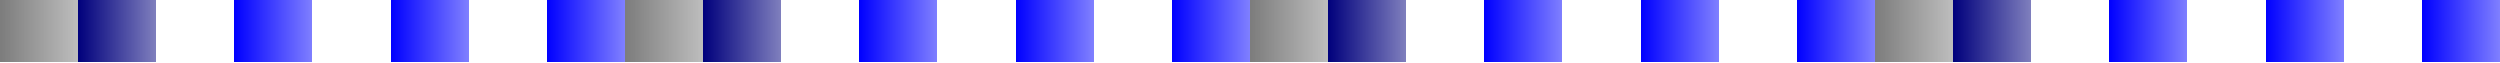
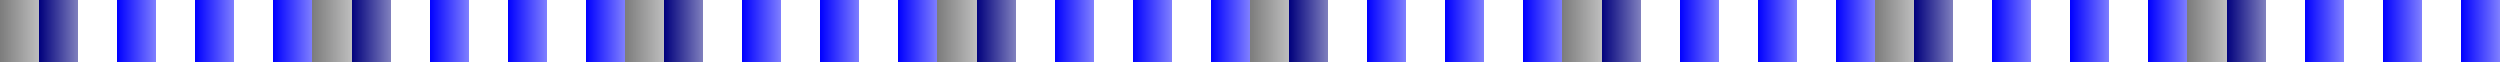
<svg xmlns="http://www.w3.org/2000/svg" width="600pt" height="15pt" viewBox="0 0 600 15" version="1.1" shape-rendering="crispEdges">
  <defs>
-     <linearGradient id="linear0" gradientUnits="userSpaceOnUse" x1="0" y1="0" x2="18.75" y2="0">
-       <stop offset="0" style="stop-color:rgb(48.453%,48.453%,48.453%);stop-opacity:1;" />
-       <stop offset="1" style="stop-color:rgb(48.453%,48.453%,48.453%);stop-opacity:0.5;" />
-     </linearGradient>
-     <linearGradient id="linear1" gradientUnits="userSpaceOnUse" x1="18.75" y1="0" x2="37.5" y2="0">
-       <stop offset="0" style="stop-color:rgb(0%,0%,48.453%);stop-opacity:1;" />
-       <stop offset="1" style="stop-color:rgb(0%,0%,48.453%);stop-opacity:0.5;" />
-     </linearGradient>
-     <linearGradient id="linear2" gradientUnits="userSpaceOnUse" x1="37.5" y1="0" x2="56.25" y2="0">
-       <stop offset="0" style="stop-color:rgb(100%,100%,100%);stop-opacity:1;" />
-       <stop offset="1" style="stop-color:rgb(100%,100%,100%);stop-opacity:0.5;" />
-     </linearGradient>
-     <linearGradient id="linear3" gradientUnits="userSpaceOnUse" x1="56.25" y1="0" x2="75" y2="0">
-       <stop offset="0" style="stop-color:rgb(0%,0%,100%);stop-opacity:1;" />
-       <stop offset="1" style="stop-color:rgb(0%,0%,100%);stop-opacity:0.5;" />
-     </linearGradient>
-     <linearGradient id="linear4" gradientUnits="userSpaceOnUse" x1="75" y1="0" x2="93.75" y2="0">
-       <stop offset="0" style="stop-color:rgb(100%,100%,100%);stop-opacity:1;" />
-       <stop offset="1" style="stop-color:rgb(100%,100%,100%);stop-opacity:0.5;" />
-     </linearGradient>
-     <linearGradient id="linear5" gradientUnits="userSpaceOnUse" x1="93.75" y1="0" x2="112.5" y2="0">
-       <stop offset="0" style="stop-color:rgb(0%,0%,100%);stop-opacity:1;" />
-       <stop offset="1" style="stop-color:rgb(0%,0%,100%);stop-opacity:0.5;" />
-     </linearGradient>
-     <linearGradient id="linear6" gradientUnits="userSpaceOnUse" x1="112.5" y1="0" x2="131.25" y2="0">
-       <stop offset="0" style="stop-color:rgb(100%,100%,100%);stop-opacity:1;" />
-       <stop offset="1" style="stop-color:rgb(100%,100%,100%);stop-opacity:0.5;" />
-     </linearGradient>
-     <linearGradient id="linear7" gradientUnits="userSpaceOnUse" x1="131.25" y1="0" x2="150" y2="0">
-       <stop offset="0" style="stop-color:rgb(0%,0%,100%);stop-opacity:1;" />
-       <stop offset="1" style="stop-color:rgb(0%,0%,100%);stop-opacity:0.5;" />
-     </linearGradient>
-     <linearGradient id="linear8" gradientUnits="userSpaceOnUse" x1="150" y1="0" x2="168.75" y2="0">
-       <stop offset="0" style="stop-color:rgb(48.453%,48.453%,48.453%);stop-opacity:1;" />
-       <stop offset="1" style="stop-color:rgb(48.453%,48.453%,48.453%);stop-opacity:0.5;" />
-     </linearGradient>
-     <linearGradient id="linear9" gradientUnits="userSpaceOnUse" x1="168.75" y1="0" x2="187.5" y2="0">
-       <stop offset="0" style="stop-color:rgb(0%,0%,48.453%);stop-opacity:1;" />
-       <stop offset="1" style="stop-color:rgb(0%,0%,48.453%);stop-opacity:0.5;" />
-     </linearGradient>
-     <linearGradient id="linear10" gradientUnits="userSpaceOnUse" x1="187.5" y1="0" x2="206.25" y2="0">
-       <stop offset="0" style="stop-color:rgb(100%,100%,100%);stop-opacity:1;" />
-       <stop offset="1" style="stop-color:rgb(100%,100%,100%);stop-opacity:0.5;" />
-     </linearGradient>
-     <linearGradient id="linear11" gradientUnits="userSpaceOnUse" x1="206.25" y1="0" x2="225" y2="0">
-       <stop offset="0" style="stop-color:rgb(0%,0%,100%);stop-opacity:1;" />
-       <stop offset="1" style="stop-color:rgb(0%,0%,100%);stop-opacity:0.5;" />
-     </linearGradient>
-     <linearGradient id="linear12" gradientUnits="userSpaceOnUse" x1="225" y1="0" x2="243.75" y2="0">
-       <stop offset="0" style="stop-color:rgb(100%,100%,100%);stop-opacity:1;" />
-       <stop offset="1" style="stop-color:rgb(100%,100%,100%);stop-opacity:0.5;" />
-     </linearGradient>
-     <linearGradient id="linear13" gradientUnits="userSpaceOnUse" x1="243.75" y1="0" x2="262.5" y2="0">
-       <stop offset="0" style="stop-color:rgb(0%,0%,100%);stop-opacity:1;" />
-       <stop offset="1" style="stop-color:rgb(0%,0%,100%);stop-opacity:0.5;" />
-     </linearGradient>
-     <linearGradient id="linear14" gradientUnits="userSpaceOnUse" x1="262.5" y1="0" x2="281.25" y2="0">
-       <stop offset="0" style="stop-color:rgb(100%,100%,100%);stop-opacity:1;" />
-       <stop offset="1" style="stop-color:rgb(100%,100%,100%);stop-opacity:0.5;" />
-     </linearGradient>
-     <linearGradient id="linear15" gradientUnits="userSpaceOnUse" x1="281.25" y1="0" x2="300" y2="0">
-       <stop offset="0" style="stop-color:rgb(0%,0%,100%);stop-opacity:1;" />
-       <stop offset="1" style="stop-color:rgb(0%,0%,100%);stop-opacity:0.5;" />
-     </linearGradient>
-     <linearGradient id="linear16" gradientUnits="userSpaceOnUse" x1="300" y1="0" x2="318.75" y2="0">
-       <stop offset="0" style="stop-color:rgb(48.453%,48.453%,48.453%);stop-opacity:1;" />
-       <stop offset="1" style="stop-color:rgb(48.453%,48.453%,48.453%);stop-opacity:0.5;" />
-     </linearGradient>
-     <linearGradient id="linear17" gradientUnits="userSpaceOnUse" x1="318.75" y1="0" x2="337.5" y2="0">
-       <stop offset="0" style="stop-color:rgb(0%,0%,48.453%);stop-opacity:1;" />
-       <stop offset="1" style="stop-color:rgb(0%,0%,48.453%);stop-opacity:0.5;" />
-     </linearGradient>
-     <linearGradient id="linear18" gradientUnits="userSpaceOnUse" x1="337.5" y1="0" x2="356.25" y2="0">
-       <stop offset="0" style="stop-color:rgb(100%,100%,100%);stop-opacity:1;" />
-       <stop offset="1" style="stop-color:rgb(100%,100%,100%);stop-opacity:0.5;" />
-     </linearGradient>
-     <linearGradient id="linear19" gradientUnits="userSpaceOnUse" x1="356.25" y1="0" x2="375" y2="0">
-       <stop offset="0" style="stop-color:rgb(0%,0%,100%);stop-opacity:1;" />
-       <stop offset="1" style="stop-color:rgb(0%,0%,100%);stop-opacity:0.5;" />
-     </linearGradient>
-     <linearGradient id="linear20" gradientUnits="userSpaceOnUse" x1="375" y1="0" x2="393.75" y2="0">
-       <stop offset="0" style="stop-color:rgb(100%,100%,100%);stop-opacity:1;" />
-       <stop offset="1" style="stop-color:rgb(100%,100%,100%);stop-opacity:0.5;" />
-     </linearGradient>
-     <linearGradient id="linear21" gradientUnits="userSpaceOnUse" x1="393.75" y1="0" x2="412.5" y2="0">
-       <stop offset="0" style="stop-color:rgb(0%,0%,100%);stop-opacity:1;" />
-       <stop offset="1" style="stop-color:rgb(0%,0%,100%);stop-opacity:0.5;" />
-     </linearGradient>
-     <linearGradient id="linear22" gradientUnits="userSpaceOnUse" x1="412.5" y1="0" x2="431.25" y2="0">
-       <stop offset="0" style="stop-color:rgb(100%,100%,100%);stop-opacity:1;" />
-       <stop offset="1" style="stop-color:rgb(100%,100%,100%);stop-opacity:0.5;" />
-     </linearGradient>
-     <linearGradient id="linear23" gradientUnits="userSpaceOnUse" x1="431.25" y1="0" x2="450" y2="0">
-       <stop offset="0" style="stop-color:rgb(0%,0%,100%);stop-opacity:1;" />
-       <stop offset="1" style="stop-color:rgb(0%,0%,100%);stop-opacity:0.5;" />
-     </linearGradient>
-     <linearGradient id="linear24" gradientUnits="userSpaceOnUse" x1="450" y1="0" x2="468.75" y2="0">
-       <stop offset="0" style="stop-color:rgb(48.453%,48.453%,48.453%);stop-opacity:1;" />
-       <stop offset="1" style="stop-color:rgb(48.453%,48.453%,48.453%);stop-opacity:0.5;" />
-     </linearGradient>
-     <linearGradient id="linear25" gradientUnits="userSpaceOnUse" x1="468.75" y1="0" x2="487.5" y2="0">
-       <stop offset="0" style="stop-color:rgb(0%,0%,48.453%);stop-opacity:1;" />
-       <stop offset="1" style="stop-color:rgb(0%,0%,48.453%);stop-opacity:0.5;" />
-     </linearGradient>
-     <linearGradient id="linear26" gradientUnits="userSpaceOnUse" x1="487.5" y1="0" x2="506.25" y2="0">
-       <stop offset="0" style="stop-color:rgb(100%,100%,100%);stop-opacity:1;" />
-       <stop offset="1" style="stop-color:rgb(100%,100%,100%);stop-opacity:0.5;" />
-     </linearGradient>
-     <linearGradient id="linear27" gradientUnits="userSpaceOnUse" x1="506.25" y1="0" x2="525" y2="0">
-       <stop offset="0" style="stop-color:rgb(0%,0%,100%);stop-opacity:1;" />
-       <stop offset="1" style="stop-color:rgb(0%,0%,100%);stop-opacity:0.5;" />
-     </linearGradient>
-     <linearGradient id="linear28" gradientUnits="userSpaceOnUse" x1="525" y1="0" x2="543.75" y2="0">
-       <stop offset="0" style="stop-color:rgb(100%,100%,100%);stop-opacity:1;" />
-       <stop offset="1" style="stop-color:rgb(100%,100%,100%);stop-opacity:0.5;" />
-     </linearGradient>
-     <linearGradient id="linear29" gradientUnits="userSpaceOnUse" x1="543.75" y1="0" x2="562.5" y2="0">
-       <stop offset="0" style="stop-color:rgb(0%,0%,100%);stop-opacity:1;" />
-       <stop offset="1" style="stop-color:rgb(0%,0%,100%);stop-opacity:0.5;" />
-     </linearGradient>
-     <linearGradient id="linear30" gradientUnits="userSpaceOnUse" x1="562.5" y1="0" x2="581.25" y2="0">
-       <stop offset="0" style="stop-color:rgb(100%,100%,100%);stop-opacity:1;" />
-       <stop offset="1" style="stop-color:rgb(100%,100%,100%);stop-opacity:0.5;" />
-     </linearGradient>
-     <linearGradient id="linear31" gradientUnits="userSpaceOnUse" x1="581.25" y1="0" x2="600" y2="0">
+     <linearGradient id="linear0" gradientUnits="userSpaceOnUse" x1="0" y1="0" x2="9.375" y2="0">
+       <stop offset="0" style="stop-color:rgb(48.453%,48.453%,48.453%);stop-opacity:1;" />
+       <stop offset="1" style="stop-color:rgb(48.453%,48.453%,48.453%);stop-opacity:0.5;" />
+     </linearGradient>
+     <linearGradient id="linear1" gradientUnits="userSpaceOnUse" x1="9.375" y1="0" x2="18.75" y2="0">
+       <stop offset="0" style="stop-color:rgb(0%,0%,48.453%);stop-opacity:1;" />
+       <stop offset="1" style="stop-color:rgb(0%,0%,48.453%);stop-opacity:0.5;" />
+     </linearGradient>
+     <linearGradient id="linear2" gradientUnits="userSpaceOnUse" x1="18.75" y1="0" x2="28.125" y2="0">
+       <stop offset="0" style="stop-color:rgb(100%,100%,100%);stop-opacity:1;" />
+       <stop offset="1" style="stop-color:rgb(100%,100%,100%);stop-opacity:0.5;" />
+     </linearGradient>
+     <linearGradient id="linear3" gradientUnits="userSpaceOnUse" x1="28.125" y1="0" x2="37.5" y2="0">
+       <stop offset="0" style="stop-color:rgb(0%,0%,100%);stop-opacity:1;" />
+       <stop offset="1" style="stop-color:rgb(0%,0%,100%);stop-opacity:0.5;" />
+     </linearGradient>
+     <linearGradient id="linear4" gradientUnits="userSpaceOnUse" x1="37.5" y1="0" x2="46.875" y2="0">
+       <stop offset="0" style="stop-color:rgb(100%,100%,100%);stop-opacity:1;" />
+       <stop offset="1" style="stop-color:rgb(100%,100%,100%);stop-opacity:0.5;" />
+     </linearGradient>
+     <linearGradient id="linear5" gradientUnits="userSpaceOnUse" x1="46.875" y1="0" x2="56.25" y2="0">
+       <stop offset="0" style="stop-color:rgb(0%,0%,100%);stop-opacity:1;" />
+       <stop offset="1" style="stop-color:rgb(0%,0%,100%);stop-opacity:0.5;" />
+     </linearGradient>
+     <linearGradient id="linear6" gradientUnits="userSpaceOnUse" x1="56.25" y1="0" x2="65.625" y2="0">
+       <stop offset="0" style="stop-color:rgb(100%,100%,100%);stop-opacity:1;" />
+       <stop offset="1" style="stop-color:rgb(100%,100%,100%);stop-opacity:0.5;" />
+     </linearGradient>
+     <linearGradient id="linear7" gradientUnits="userSpaceOnUse" x1="65.625" y1="0" x2="75" y2="0">
+       <stop offset="0" style="stop-color:rgb(0%,0%,100%);stop-opacity:1;" />
+       <stop offset="1" style="stop-color:rgb(0%,0%,100%);stop-opacity:0.5;" />
+     </linearGradient>
+     <linearGradient id="linear8" gradientUnits="userSpaceOnUse" x1="75" y1="0" x2="84.375" y2="0">
+       <stop offset="0" style="stop-color:rgb(48.453%,48.453%,48.453%);stop-opacity:1;" />
+       <stop offset="1" style="stop-color:rgb(48.453%,48.453%,48.453%);stop-opacity:0.5;" />
+     </linearGradient>
+     <linearGradient id="linear9" gradientUnits="userSpaceOnUse" x1="84.375" y1="0" x2="93.75" y2="0">
+       <stop offset="0" style="stop-color:rgb(0%,0%,48.453%);stop-opacity:1;" />
+       <stop offset="1" style="stop-color:rgb(0%,0%,48.453%);stop-opacity:0.5;" />
+     </linearGradient>
+     <linearGradient id="linear10" gradientUnits="userSpaceOnUse" x1="93.75" y1="0" x2="103.125" y2="0">
+       <stop offset="0" style="stop-color:rgb(100%,100%,100%);stop-opacity:1;" />
+       <stop offset="1" style="stop-color:rgb(100%,100%,100%);stop-opacity:0.5;" />
+     </linearGradient>
+     <linearGradient id="linear11" gradientUnits="userSpaceOnUse" x1="103.125" y1="0" x2="112.5" y2="0">
+       <stop offset="0" style="stop-color:rgb(0%,0%,100%);stop-opacity:1;" />
+       <stop offset="1" style="stop-color:rgb(0%,0%,100%);stop-opacity:0.5;" />
+     </linearGradient>
+     <linearGradient id="linear12" gradientUnits="userSpaceOnUse" x1="112.5" y1="0" x2="121.875" y2="0">
+       <stop offset="0" style="stop-color:rgb(100%,100%,100%);stop-opacity:1;" />
+       <stop offset="1" style="stop-color:rgb(100%,100%,100%);stop-opacity:0.5;" />
+     </linearGradient>
+     <linearGradient id="linear13" gradientUnits="userSpaceOnUse" x1="121.875" y1="0" x2="131.25" y2="0">
+       <stop offset="0" style="stop-color:rgb(0%,0%,100%);stop-opacity:1;" />
+       <stop offset="1" style="stop-color:rgb(0%,0%,100%);stop-opacity:0.5;" />
+     </linearGradient>
+     <linearGradient id="linear14" gradientUnits="userSpaceOnUse" x1="131.25" y1="0" x2="140.625" y2="0">
+       <stop offset="0" style="stop-color:rgb(100%,100%,100%);stop-opacity:1;" />
+       <stop offset="1" style="stop-color:rgb(100%,100%,100%);stop-opacity:0.5;" />
+     </linearGradient>
+     <linearGradient id="linear15" gradientUnits="userSpaceOnUse" x1="140.625" y1="0" x2="150" y2="0">
+       <stop offset="0" style="stop-color:rgb(0%,0%,100%);stop-opacity:1;" />
+       <stop offset="1" style="stop-color:rgb(0%,0%,100%);stop-opacity:0.5;" />
+     </linearGradient>
+     <linearGradient id="linear16" gradientUnits="userSpaceOnUse" x1="150" y1="0" x2="159.375" y2="0">
+       <stop offset="0" style="stop-color:rgb(48.453%,48.453%,48.453%);stop-opacity:1;" />
+       <stop offset="1" style="stop-color:rgb(48.453%,48.453%,48.453%);stop-opacity:0.5;" />
+     </linearGradient>
+     <linearGradient id="linear17" gradientUnits="userSpaceOnUse" x1="159.375" y1="0" x2="168.75" y2="0">
+       <stop offset="0" style="stop-color:rgb(0%,0%,48.453%);stop-opacity:1;" />
+       <stop offset="1" style="stop-color:rgb(0%,0%,48.453%);stop-opacity:0.5;" />
+     </linearGradient>
+     <linearGradient id="linear18" gradientUnits="userSpaceOnUse" x1="168.75" y1="0" x2="178.125" y2="0">
+       <stop offset="0" style="stop-color:rgb(100%,100%,100%);stop-opacity:1;" />
+       <stop offset="1" style="stop-color:rgb(100%,100%,100%);stop-opacity:0.5;" />
+     </linearGradient>
+     <linearGradient id="linear19" gradientUnits="userSpaceOnUse" x1="178.125" y1="0" x2="187.5" y2="0">
+       <stop offset="0" style="stop-color:rgb(0%,0%,100%);stop-opacity:1;" />
+       <stop offset="1" style="stop-color:rgb(0%,0%,100%);stop-opacity:0.5;" />
+     </linearGradient>
+     <linearGradient id="linear20" gradientUnits="userSpaceOnUse" x1="187.5" y1="0" x2="196.875" y2="0">
+       <stop offset="0" style="stop-color:rgb(100%,100%,100%);stop-opacity:1;" />
+       <stop offset="1" style="stop-color:rgb(100%,100%,100%);stop-opacity:0.5;" />
+     </linearGradient>
+     <linearGradient id="linear21" gradientUnits="userSpaceOnUse" x1="196.875" y1="0" x2="206.25" y2="0">
+       <stop offset="0" style="stop-color:rgb(0%,0%,100%);stop-opacity:1;" />
+       <stop offset="1" style="stop-color:rgb(0%,0%,100%);stop-opacity:0.5;" />
+     </linearGradient>
+     <linearGradient id="linear22" gradientUnits="userSpaceOnUse" x1="206.25" y1="0" x2="215.625" y2="0">
+       <stop offset="0" style="stop-color:rgb(100%,100%,100%);stop-opacity:1;" />
+       <stop offset="1" style="stop-color:rgb(100%,100%,100%);stop-opacity:0.5;" />
+     </linearGradient>
+     <linearGradient id="linear23" gradientUnits="userSpaceOnUse" x1="215.625" y1="0" x2="225" y2="0">
+       <stop offset="0" style="stop-color:rgb(0%,0%,100%);stop-opacity:1;" />
+       <stop offset="1" style="stop-color:rgb(0%,0%,100%);stop-opacity:0.5;" />
+     </linearGradient>
+     <linearGradient id="linear24" gradientUnits="userSpaceOnUse" x1="225" y1="0" x2="234.375" y2="0">
+       <stop offset="0" style="stop-color:rgb(48.453%,48.453%,48.453%);stop-opacity:1;" />
+       <stop offset="1" style="stop-color:rgb(48.453%,48.453%,48.453%);stop-opacity:0.5;" />
+     </linearGradient>
+     <linearGradient id="linear25" gradientUnits="userSpaceOnUse" x1="234.375" y1="0" x2="243.75" y2="0">
+       <stop offset="0" style="stop-color:rgb(0%,0%,48.453%);stop-opacity:1;" />
+       <stop offset="1" style="stop-color:rgb(0%,0%,48.453%);stop-opacity:0.5;" />
+     </linearGradient>
+     <linearGradient id="linear26" gradientUnits="userSpaceOnUse" x1="243.75" y1="0" x2="253.125" y2="0">
+       <stop offset="0" style="stop-color:rgb(100%,100%,100%);stop-opacity:1;" />
+       <stop offset="1" style="stop-color:rgb(100%,100%,100%);stop-opacity:0.5;" />
+     </linearGradient>
+     <linearGradient id="linear27" gradientUnits="userSpaceOnUse" x1="253.125" y1="0" x2="262.5" y2="0">
+       <stop offset="0" style="stop-color:rgb(0%,0%,100%);stop-opacity:1;" />
+       <stop offset="1" style="stop-color:rgb(0%,0%,100%);stop-opacity:0.5;" />
+     </linearGradient>
+     <linearGradient id="linear28" gradientUnits="userSpaceOnUse" x1="262.5" y1="0" x2="271.875" y2="0">
+       <stop offset="0" style="stop-color:rgb(100%,100%,100%);stop-opacity:1;" />
+       <stop offset="1" style="stop-color:rgb(100%,100%,100%);stop-opacity:0.5;" />
+     </linearGradient>
+     <linearGradient id="linear29" gradientUnits="userSpaceOnUse" x1="271.875" y1="0" x2="281.25" y2="0">
+       <stop offset="0" style="stop-color:rgb(0%,0%,100%);stop-opacity:1;" />
+       <stop offset="1" style="stop-color:rgb(0%,0%,100%);stop-opacity:0.5;" />
+     </linearGradient>
+     <linearGradient id="linear30" gradientUnits="userSpaceOnUse" x1="281.25" y1="0" x2="290.625" y2="0">
+       <stop offset="0" style="stop-color:rgb(100%,100%,100%);stop-opacity:1;" />
+       <stop offset="1" style="stop-color:rgb(100%,100%,100%);stop-opacity:0.5;" />
+     </linearGradient>
+     <linearGradient id="linear31" gradientUnits="userSpaceOnUse" x1="290.625" y1="0" x2="300" y2="0">
+       <stop offset="0" style="stop-color:rgb(0%,0%,100%);stop-opacity:1;" />
+       <stop offset="1" style="stop-color:rgb(0%,0%,100%);stop-opacity:0.5;" />
+     </linearGradient>
+     <linearGradient id="linear32" gradientUnits="userSpaceOnUse" x1="300" y1="0" x2="309.375" y2="0">
+       <stop offset="0" style="stop-color:rgb(48.453%,48.453%,48.453%);stop-opacity:1;" />
+       <stop offset="1" style="stop-color:rgb(48.453%,48.453%,48.453%);stop-opacity:0.5;" />
+     </linearGradient>
+     <linearGradient id="linear33" gradientUnits="userSpaceOnUse" x1="309.375" y1="0" x2="318.75" y2="0">
+       <stop offset="0" style="stop-color:rgb(0%,0%,48.453%);stop-opacity:1;" />
+       <stop offset="1" style="stop-color:rgb(0%,0%,48.453%);stop-opacity:0.5;" />
+     </linearGradient>
+     <linearGradient id="linear34" gradientUnits="userSpaceOnUse" x1="318.75" y1="0" x2="328.125" y2="0">
+       <stop offset="0" style="stop-color:rgb(100%,100%,100%);stop-opacity:1;" />
+       <stop offset="1" style="stop-color:rgb(100%,100%,100%);stop-opacity:0.5;" />
+     </linearGradient>
+     <linearGradient id="linear35" gradientUnits="userSpaceOnUse" x1="328.125" y1="0" x2="337.5" y2="0">
+       <stop offset="0" style="stop-color:rgb(0%,0%,100%);stop-opacity:1;" />
+       <stop offset="1" style="stop-color:rgb(0%,0%,100%);stop-opacity:0.5;" />
+     </linearGradient>
+     <linearGradient id="linear36" gradientUnits="userSpaceOnUse" x1="337.5" y1="0" x2="346.875" y2="0">
+       <stop offset="0" style="stop-color:rgb(100%,100%,100%);stop-opacity:1;" />
+       <stop offset="1" style="stop-color:rgb(100%,100%,100%);stop-opacity:0.5;" />
+     </linearGradient>
+     <linearGradient id="linear37" gradientUnits="userSpaceOnUse" x1="346.875" y1="0" x2="356.25" y2="0">
+       <stop offset="0" style="stop-color:rgb(0%,0%,100%);stop-opacity:1;" />
+       <stop offset="1" style="stop-color:rgb(0%,0%,100%);stop-opacity:0.5;" />
+     </linearGradient>
+     <linearGradient id="linear38" gradientUnits="userSpaceOnUse" x1="356.25" y1="0" x2="365.625" y2="0">
+       <stop offset="0" style="stop-color:rgb(100%,100%,100%);stop-opacity:1;" />
+       <stop offset="1" style="stop-color:rgb(100%,100%,100%);stop-opacity:0.5;" />
+     </linearGradient>
+     <linearGradient id="linear39" gradientUnits="userSpaceOnUse" x1="365.625" y1="0" x2="375" y2="0">
+       <stop offset="0" style="stop-color:rgb(0%,0%,100%);stop-opacity:1;" />
+       <stop offset="1" style="stop-color:rgb(0%,0%,100%);stop-opacity:0.5;" />
+     </linearGradient>
+     <linearGradient id="linear40" gradientUnits="userSpaceOnUse" x1="375" y1="0" x2="384.375" y2="0">
+       <stop offset="0" style="stop-color:rgb(48.453%,48.453%,48.453%);stop-opacity:1;" />
+       <stop offset="1" style="stop-color:rgb(48.453%,48.453%,48.453%);stop-opacity:0.5;" />
+     </linearGradient>
+     <linearGradient id="linear41" gradientUnits="userSpaceOnUse" x1="384.375" y1="0" x2="393.75" y2="0">
+       <stop offset="0" style="stop-color:rgb(0%,0%,48.453%);stop-opacity:1;" />
+       <stop offset="1" style="stop-color:rgb(0%,0%,48.453%);stop-opacity:0.5;" />
+     </linearGradient>
+     <linearGradient id="linear42" gradientUnits="userSpaceOnUse" x1="393.75" y1="0" x2="403.125" y2="0">
+       <stop offset="0" style="stop-color:rgb(100%,100%,100%);stop-opacity:1;" />
+       <stop offset="1" style="stop-color:rgb(100%,100%,100%);stop-opacity:0.5;" />
+     </linearGradient>
+     <linearGradient id="linear43" gradientUnits="userSpaceOnUse" x1="403.125" y1="0" x2="412.5" y2="0">
+       <stop offset="0" style="stop-color:rgb(0%,0%,100%);stop-opacity:1;" />
+       <stop offset="1" style="stop-color:rgb(0%,0%,100%);stop-opacity:0.5;" />
+     </linearGradient>
+     <linearGradient id="linear44" gradientUnits="userSpaceOnUse" x1="412.5" y1="0" x2="421.875" y2="0">
+       <stop offset="0" style="stop-color:rgb(100%,100%,100%);stop-opacity:1;" />
+       <stop offset="1" style="stop-color:rgb(100%,100%,100%);stop-opacity:0.5;" />
+     </linearGradient>
+     <linearGradient id="linear45" gradientUnits="userSpaceOnUse" x1="421.875" y1="0" x2="431.25" y2="0">
+       <stop offset="0" style="stop-color:rgb(0%,0%,100%);stop-opacity:1;" />
+       <stop offset="1" style="stop-color:rgb(0%,0%,100%);stop-opacity:0.5;" />
+     </linearGradient>
+     <linearGradient id="linear46" gradientUnits="userSpaceOnUse" x1="431.25" y1="0" x2="440.625" y2="0">
+       <stop offset="0" style="stop-color:rgb(100%,100%,100%);stop-opacity:1;" />
+       <stop offset="1" style="stop-color:rgb(100%,100%,100%);stop-opacity:0.5;" />
+     </linearGradient>
+     <linearGradient id="linear47" gradientUnits="userSpaceOnUse" x1="440.625" y1="0" x2="450" y2="0">
+       <stop offset="0" style="stop-color:rgb(0%,0%,100%);stop-opacity:1;" />
+       <stop offset="1" style="stop-color:rgb(0%,0%,100%);stop-opacity:0.5;" />
+     </linearGradient>
+     <linearGradient id="linear48" gradientUnits="userSpaceOnUse" x1="450" y1="0" x2="459.375" y2="0">
+       <stop offset="0" style="stop-color:rgb(48.453%,48.453%,48.453%);stop-opacity:1;" />
+       <stop offset="1" style="stop-color:rgb(48.453%,48.453%,48.453%);stop-opacity:0.5;" />
+     </linearGradient>
+     <linearGradient id="linear49" gradientUnits="userSpaceOnUse" x1="459.375" y1="0" x2="468.75" y2="0">
+       <stop offset="0" style="stop-color:rgb(0%,0%,48.453%);stop-opacity:1;" />
+       <stop offset="1" style="stop-color:rgb(0%,0%,48.453%);stop-opacity:0.5;" />
+     </linearGradient>
+     <linearGradient id="linear50" gradientUnits="userSpaceOnUse" x1="468.75" y1="0" x2="478.125" y2="0">
+       <stop offset="0" style="stop-color:rgb(100%,100%,100%);stop-opacity:1;" />
+       <stop offset="1" style="stop-color:rgb(100%,100%,100%);stop-opacity:0.5;" />
+     </linearGradient>
+     <linearGradient id="linear51" gradientUnits="userSpaceOnUse" x1="478.125" y1="0" x2="487.5" y2="0">
+       <stop offset="0" style="stop-color:rgb(0%,0%,100%);stop-opacity:1;" />
+       <stop offset="1" style="stop-color:rgb(0%,0%,100%);stop-opacity:0.5;" />
+     </linearGradient>
+     <linearGradient id="linear52" gradientUnits="userSpaceOnUse" x1="487.5" y1="0" x2="496.875" y2="0">
+       <stop offset="0" style="stop-color:rgb(100%,100%,100%);stop-opacity:1;" />
+       <stop offset="1" style="stop-color:rgb(100%,100%,100%);stop-opacity:0.5;" />
+     </linearGradient>
+     <linearGradient id="linear53" gradientUnits="userSpaceOnUse" x1="496.875" y1="0" x2="506.25" y2="0">
+       <stop offset="0" style="stop-color:rgb(0%,0%,100%);stop-opacity:1;" />
+       <stop offset="1" style="stop-color:rgb(0%,0%,100%);stop-opacity:0.5;" />
+     </linearGradient>
+     <linearGradient id="linear54" gradientUnits="userSpaceOnUse" x1="506.25" y1="0" x2="515.625" y2="0">
+       <stop offset="0" style="stop-color:rgb(100%,100%,100%);stop-opacity:1;" />
+       <stop offset="1" style="stop-color:rgb(100%,100%,100%);stop-opacity:0.5;" />
+     </linearGradient>
+     <linearGradient id="linear55" gradientUnits="userSpaceOnUse" x1="515.625" y1="0" x2="525" y2="0">
+       <stop offset="0" style="stop-color:rgb(0%,0%,100%);stop-opacity:1;" />
+       <stop offset="1" style="stop-color:rgb(0%,0%,100%);stop-opacity:0.5;" />
+     </linearGradient>
+     <linearGradient id="linear56" gradientUnits="userSpaceOnUse" x1="525" y1="0" x2="534.375" y2="0">
+       <stop offset="0" style="stop-color:rgb(48.453%,48.453%,48.453%);stop-opacity:1;" />
+       <stop offset="1" style="stop-color:rgb(48.453%,48.453%,48.453%);stop-opacity:0.5;" />
+     </linearGradient>
+     <linearGradient id="linear57" gradientUnits="userSpaceOnUse" x1="534.375" y1="0" x2="543.75" y2="0">
+       <stop offset="0" style="stop-color:rgb(0%,0%,48.453%);stop-opacity:1;" />
+       <stop offset="1" style="stop-color:rgb(0%,0%,48.453%);stop-opacity:0.5;" />
+     </linearGradient>
+     <linearGradient id="linear58" gradientUnits="userSpaceOnUse" x1="543.75" y1="0" x2="553.125" y2="0">
+       <stop offset="0" style="stop-color:rgb(100%,100%,100%);stop-opacity:1;" />
+       <stop offset="1" style="stop-color:rgb(100%,100%,100%);stop-opacity:0.5;" />
+     </linearGradient>
+     <linearGradient id="linear59" gradientUnits="userSpaceOnUse" x1="553.125" y1="0" x2="562.5" y2="0">
+       <stop offset="0" style="stop-color:rgb(0%,0%,100%);stop-opacity:1;" />
+       <stop offset="1" style="stop-color:rgb(0%,0%,100%);stop-opacity:0.5;" />
+     </linearGradient>
+     <linearGradient id="linear60" gradientUnits="userSpaceOnUse" x1="562.5" y1="0" x2="571.875" y2="0">
+       <stop offset="0" style="stop-color:rgb(100%,100%,100%);stop-opacity:1;" />
+       <stop offset="1" style="stop-color:rgb(100%,100%,100%);stop-opacity:0.5;" />
+     </linearGradient>
+     <linearGradient id="linear61" gradientUnits="userSpaceOnUse" x1="571.875" y1="0" x2="581.25" y2="0">
+       <stop offset="0" style="stop-color:rgb(0%,0%,100%);stop-opacity:1;" />
+       <stop offset="1" style="stop-color:rgb(0%,0%,100%);stop-opacity:0.5;" />
+     </linearGradient>
+     <linearGradient id="linear62" gradientUnits="userSpaceOnUse" x1="581.25" y1="0" x2="590.625" y2="0">
+       <stop offset="0" style="stop-color:rgb(100%,100%,100%);stop-opacity:1;" />
+       <stop offset="1" style="stop-color:rgb(100%,100%,100%);stop-opacity:0.5;" />
+     </linearGradient>
+     <linearGradient id="linear63" gradientUnits="userSpaceOnUse" x1="590.625" y1="0" x2="600" y2="0">
      <stop offset="0" style="stop-color:rgb(0%,0%,100%);stop-opacity:1;" />
      <stop offset="1" style="stop-color:rgb(0%,0%,100%);stop-opacity:0.5;" />
    </linearGradient>
  </defs>
-   <g id="surface53">
-     <path style=" stroke:none;fill-rule:nonzero;fill:url(#linear0);" d="M 0 0 L 18.75 0 L 18.75 15 L 0 15 Z M 0 0 " />
-     <path style=" stroke:none;fill-rule:nonzero;fill:url(#linear1);" d="M 18.75 0 L 37.5 0 L 37.5 15 L 18.75 15 Z M 18.75 0 " />
-     <path style=" stroke:none;fill-rule:nonzero;fill:url(#linear2);" d="M 37.5 0 L 56.25 0 L 56.25 15 L 37.5 15 Z M 37.5 0 " />
-     <path style=" stroke:none;fill-rule:nonzero;fill:url(#linear3);" d="M 56.25 0 L 75 0 L 75 15 L 56.25 15 Z M 56.25 0 " />
-     <path style=" stroke:none;fill-rule:nonzero;fill:url(#linear4);" d="M 75 0 L 93.75 0 L 93.75 15 L 75 15 Z M 75 0 " />
-     <path style=" stroke:none;fill-rule:nonzero;fill:url(#linear5);" d="M 93.75 0 L 112.5 0 L 112.5 15 L 93.75 15 Z M 93.75 0 " />
-     <path style=" stroke:none;fill-rule:nonzero;fill:url(#linear6);" d="M 112.5 0 L 131.25 0 L 131.25 15 L 112.5 15 Z M 112.5 0 " />
-     <path style=" stroke:none;fill-rule:nonzero;fill:url(#linear7);" d="M 131.25 0 L 150 0 L 150 15 L 131.25 15 Z M 131.25 0 " />
-     <path style=" stroke:none;fill-rule:nonzero;fill:url(#linear8);" d="M 150 0 L 168.75 0 L 168.75 15 L 150 15 Z M 150 0 " />
-     <path style=" stroke:none;fill-rule:nonzero;fill:url(#linear9);" d="M 168.75 0 L 187.5 0 L 187.5 15 L 168.75 15 Z M 168.75 0 " />
-     <path style=" stroke:none;fill-rule:nonzero;fill:url(#linear10);" d="M 187.5 0 L 206.25 0 L 206.25 15 L 187.5 15 Z M 187.5 0 " />
-     <path style=" stroke:none;fill-rule:nonzero;fill:url(#linear11);" d="M 206.25 0 L 225 0 L 225 15 L 206.25 15 Z M 206.25 0 " />
-     <path style=" stroke:none;fill-rule:nonzero;fill:url(#linear12);" d="M 225 0 L 243.75 0 L 243.75 15 L 225 15 Z M 225 0 " />
-     <path style=" stroke:none;fill-rule:nonzero;fill:url(#linear13);" d="M 243.75 0 L 262.5 0 L 262.5 15 L 243.75 15 Z M 243.75 0 " />
-     <path style=" stroke:none;fill-rule:nonzero;fill:url(#linear14);" d="M 262.5 0 L 281.25 0 L 281.25 15 L 262.5 15 Z M 262.5 0 " />
-     <path style=" stroke:none;fill-rule:nonzero;fill:url(#linear15);" d="M 281.25 0 L 300 0 L 300 15 L 281.25 15 Z M 281.25 0 " />
-     <path style=" stroke:none;fill-rule:nonzero;fill:url(#linear16);" d="M 300 0 L 318.75 0 L 318.75 15 L 300 15 Z M 300 0 " />
-     <path style=" stroke:none;fill-rule:nonzero;fill:url(#linear17);" d="M 318.75 0 L 337.5 0 L 337.5 15 L 318.75 15 Z M 318.75 0 " />
-     <path style=" stroke:none;fill-rule:nonzero;fill:url(#linear18);" d="M 337.5 0 L 356.25 0 L 356.25 15 L 337.5 15 Z M 337.5 0 " />
-     <path style=" stroke:none;fill-rule:nonzero;fill:url(#linear19);" d="M 356.25 0 L 375 0 L 375 15 L 356.25 15 Z M 356.25 0 " />
-     <path style=" stroke:none;fill-rule:nonzero;fill:url(#linear20);" d="M 375 0 L 393.75 0 L 393.75 15 L 375 15 Z M 375 0 " />
-     <path style=" stroke:none;fill-rule:nonzero;fill:url(#linear21);" d="M 393.75 0 L 412.5 0 L 412.5 15 L 393.75 15 Z M 393.75 0 " />
-     <path style=" stroke:none;fill-rule:nonzero;fill:url(#linear22);" d="M 412.5 0 L 431.25 0 L 431.25 15 L 412.5 15 Z M 412.5 0 " />
-     <path style=" stroke:none;fill-rule:nonzero;fill:url(#linear23);" d="M 431.25 0 L 450 0 L 450 15 L 431.25 15 Z M 431.25 0 " />
-     <path style=" stroke:none;fill-rule:nonzero;fill:url(#linear24);" d="M 450 0 L 468.75 0 L 468.75 15 L 450 15 Z M 450 0 " />
-     <path style=" stroke:none;fill-rule:nonzero;fill:url(#linear25);" d="M 468.75 0 L 487.5 0 L 487.5 15 L 468.75 15 Z M 468.75 0 " />
-     <path style=" stroke:none;fill-rule:nonzero;fill:url(#linear26);" d="M 487.5 0 L 506.25 0 L 506.25 15 L 487.5 15 Z M 487.5 0 " />
-     <path style=" stroke:none;fill-rule:nonzero;fill:url(#linear27);" d="M 506.25 0 L 525 0 L 525 15 L 506.25 15 Z M 506.25 0 " />
-     <path style=" stroke:none;fill-rule:nonzero;fill:url(#linear28);" d="M 525 0 L 543.75 0 L 543.75 15 L 525 15 Z M 525 0 " />
-     <path style=" stroke:none;fill-rule:nonzero;fill:url(#linear29);" d="M 543.75 0 L 562.5 0 L 562.5 15 L 543.75 15 Z M 543.75 0 " />
-     <path style=" stroke:none;fill-rule:nonzero;fill:url(#linear30);" d="M 562.5 0 L 581.25 0 L 581.25 15 L 562.5 15 Z M 562.5 0 " />
-     <path style=" stroke:none;fill-rule:nonzero;fill:url(#linear31);" d="M 581.25 0 L 600 0 L 600 15 L 581.25 15 Z M 581.25 0 " />
+   <g id="surface57">
+     <path style=" stroke:none;fill-rule:nonzero;fill:url(#linear0);" d="M 0 0 L 9.375 0 L 9.375 15 L 0 15 Z M 0 0 " />
+     <path style=" stroke:none;fill-rule:nonzero;fill:url(#linear1);" d="M 9.375 0 L 18.75 0 L 18.75 15 L 9.375 15 Z M 9.375 0 " />
+     <path style=" stroke:none;fill-rule:nonzero;fill:url(#linear2);" d="M 18.75 0 L 28.125 0 L 28.125 15 L 18.75 15 Z M 18.75 0 " />
+     <path style=" stroke:none;fill-rule:nonzero;fill:url(#linear3);" d="M 28.125 0 L 37.5 0 L 37.5 15 L 28.125 15 Z M 28.125 0 " />
+     <path style=" stroke:none;fill-rule:nonzero;fill:url(#linear4);" d="M 37.5 0 L 46.875 0 L 46.875 15 L 37.5 15 Z M 37.5 0 " />
+     <path style=" stroke:none;fill-rule:nonzero;fill:url(#linear5);" d="M 46.875 0 L 56.25 0 L 56.25 15 L 46.875 15 Z M 46.875 0 " />
+     <path style=" stroke:none;fill-rule:nonzero;fill:url(#linear6);" d="M 56.25 0 L 65.625 0 L 65.625 15 L 56.25 15 Z M 56.25 0 " />
+     <path style=" stroke:none;fill-rule:nonzero;fill:url(#linear7);" d="M 65.625 0 L 75 0 L 75 15 L 65.625 15 Z M 65.625 0 " />
+     <path style=" stroke:none;fill-rule:nonzero;fill:url(#linear8);" d="M 75 0 L 84.375 0 L 84.375 15 L 75 15 Z M 75 0 " />
+     <path style=" stroke:none;fill-rule:nonzero;fill:url(#linear9);" d="M 84.375 0 L 93.75 0 L 93.75 15 L 84.375 15 Z M 84.375 0 " />
+     <path style=" stroke:none;fill-rule:nonzero;fill:url(#linear10);" d="M 93.75 0 L 103.125 0 L 103.125 15 L 93.75 15 Z M 93.75 0 " />
+     <path style=" stroke:none;fill-rule:nonzero;fill:url(#linear11);" d="M 103.125 0 L 112.5 0 L 112.5 15 L 103.125 15 Z M 103.125 0 " />
+     <path style=" stroke:none;fill-rule:nonzero;fill:url(#linear12);" d="M 112.5 0 L 121.875 0 L 121.875 15 L 112.5 15 Z M 112.5 0 " />
+     <path style=" stroke:none;fill-rule:nonzero;fill:url(#linear13);" d="M 121.875 0 L 131.25 0 L 131.25 15 L 121.875 15 Z M 121.875 0 " />
+     <path style=" stroke:none;fill-rule:nonzero;fill:url(#linear14);" d="M 131.25 0 L 140.625 0 L 140.625 15 L 131.25 15 Z M 131.25 0 " />
+     <path style=" stroke:none;fill-rule:nonzero;fill:url(#linear15);" d="M 140.625 0 L 150 0 L 150 15 L 140.625 15 Z M 140.625 0 " />
+     <path style=" stroke:none;fill-rule:nonzero;fill:url(#linear16);" d="M 150 0 L 159.375 0 L 159.375 15 L 150 15 Z M 150 0 " />
+     <path style=" stroke:none;fill-rule:nonzero;fill:url(#linear17);" d="M 159.375 0 L 168.75 0 L 168.75 15 L 159.375 15 Z M 159.375 0 " />
+     <path style=" stroke:none;fill-rule:nonzero;fill:url(#linear18);" d="M 168.75 0 L 178.125 0 L 178.125 15 L 168.75 15 Z M 168.75 0 " />
+     <path style=" stroke:none;fill-rule:nonzero;fill:url(#linear19);" d="M 178.125 0 L 187.5 0 L 187.5 15 L 178.125 15 Z M 178.125 0 " />
+     <path style=" stroke:none;fill-rule:nonzero;fill:url(#linear20);" d="M 187.5 0 L 196.875 0 L 196.875 15 L 187.5 15 Z M 187.5 0 " />
+     <path style=" stroke:none;fill-rule:nonzero;fill:url(#linear21);" d="M 196.875 0 L 206.25 0 L 206.25 15 L 196.875 15 Z M 196.875 0 " />
+     <path style=" stroke:none;fill-rule:nonzero;fill:url(#linear22);" d="M 206.25 0 L 215.625 0 L 215.625 15 L 206.25 15 Z M 206.25 0 " />
+     <path style=" stroke:none;fill-rule:nonzero;fill:url(#linear23);" d="M 215.625 0 L 225 0 L 225 15 L 215.625 15 Z M 215.625 0 " />
+     <path style=" stroke:none;fill-rule:nonzero;fill:url(#linear24);" d="M 225 0 L 234.375 0 L 234.375 15 L 225 15 Z M 225 0 " />
+     <path style=" stroke:none;fill-rule:nonzero;fill:url(#linear25);" d="M 234.375 0 L 243.75 0 L 243.75 15 L 234.375 15 Z M 234.375 0 " />
+     <path style=" stroke:none;fill-rule:nonzero;fill:url(#linear26);" d="M 243.75 0 L 253.125 0 L 253.125 15 L 243.75 15 Z M 243.75 0 " />
+     <path style=" stroke:none;fill-rule:nonzero;fill:url(#linear27);" d="M 253.125 0 L 262.5 0 L 262.5 15 L 253.125 15 Z M 253.125 0 " />
+     <path style=" stroke:none;fill-rule:nonzero;fill:url(#linear28);" d="M 262.5 0 L 271.875 0 L 271.875 15 L 262.5 15 Z M 262.5 0 " />
+     <path style=" stroke:none;fill-rule:nonzero;fill:url(#linear29);" d="M 271.875 0 L 281.25 0 L 281.25 15 L 271.875 15 Z M 271.875 0 " />
+     <path style=" stroke:none;fill-rule:nonzero;fill:url(#linear30);" d="M 281.25 0 L 290.625 0 L 290.625 15 L 281.25 15 Z M 281.25 0 " />
+     <path style=" stroke:none;fill-rule:nonzero;fill:url(#linear31);" d="M 290.625 0 L 300 0 L 300 15 L 290.625 15 Z M 290.625 0 " />
+     <path style=" stroke:none;fill-rule:nonzero;fill:url(#linear32);" d="M 300 0 L 309.375 0 L 309.375 15 L 300 15 Z M 300 0 " />
+     <path style=" stroke:none;fill-rule:nonzero;fill:url(#linear33);" d="M 309.375 0 L 318.75 0 L 318.75 15 L 309.375 15 Z M 309.375 0 " />
+     <path style=" stroke:none;fill-rule:nonzero;fill:url(#linear34);" d="M 318.75 0 L 328.125 0 L 328.125 15 L 318.75 15 Z M 318.75 0 " />
+     <path style=" stroke:none;fill-rule:nonzero;fill:url(#linear35);" d="M 328.125 0 L 337.5 0 L 337.5 15 L 328.125 15 Z M 328.125 0 " />
+     <path style=" stroke:none;fill-rule:nonzero;fill:url(#linear36);" d="M 337.5 0 L 346.875 0 L 346.875 15 L 337.5 15 Z M 337.5 0 " />
+     <path style=" stroke:none;fill-rule:nonzero;fill:url(#linear37);" d="M 346.875 0 L 356.25 0 L 356.25 15 L 346.875 15 Z M 346.875 0 " />
+     <path style=" stroke:none;fill-rule:nonzero;fill:url(#linear38);" d="M 356.25 0 L 365.625 0 L 365.625 15 L 356.25 15 Z M 356.25 0 " />
+     <path style=" stroke:none;fill-rule:nonzero;fill:url(#linear39);" d="M 365.625 0 L 375 0 L 375 15 L 365.625 15 Z M 365.625 0 " />
+     <path style=" stroke:none;fill-rule:nonzero;fill:url(#linear40);" d="M 375 0 L 384.375 0 L 384.375 15 L 375 15 Z M 375 0 " />
+     <path style=" stroke:none;fill-rule:nonzero;fill:url(#linear41);" d="M 384.375 0 L 393.75 0 L 393.75 15 L 384.375 15 Z M 384.375 0 " />
+     <path style=" stroke:none;fill-rule:nonzero;fill:url(#linear42);" d="M 393.75 0 L 403.125 0 L 403.125 15 L 393.75 15 Z M 393.75 0 " />
+     <path style=" stroke:none;fill-rule:nonzero;fill:url(#linear43);" d="M 403.125 0 L 412.5 0 L 412.5 15 L 403.125 15 Z M 403.125 0 " />
+     <path style=" stroke:none;fill-rule:nonzero;fill:url(#linear44);" d="M 412.5 0 L 421.875 0 L 421.875 15 L 412.5 15 Z M 412.5 0 " />
+     <path style=" stroke:none;fill-rule:nonzero;fill:url(#linear45);" d="M 421.875 0 L 431.25 0 L 431.25 15 L 421.875 15 Z M 421.875 0 " />
+     <path style=" stroke:none;fill-rule:nonzero;fill:url(#linear46);" d="M 431.25 0 L 440.625 0 L 440.625 15 L 431.25 15 Z M 431.25 0 " />
+     <path style=" stroke:none;fill-rule:nonzero;fill:url(#linear47);" d="M 440.625 0 L 450 0 L 450 15 L 440.625 15 Z M 440.625 0 " />
+     <path style=" stroke:none;fill-rule:nonzero;fill:url(#linear48);" d="M 450 0 L 459.375 0 L 459.375 15 L 450 15 Z M 450 0 " />
+     <path style=" stroke:none;fill-rule:nonzero;fill:url(#linear49);" d="M 459.375 0 L 468.75 0 L 468.75 15 L 459.375 15 Z M 459.375 0 " />
+     <path style=" stroke:none;fill-rule:nonzero;fill:url(#linear50);" d="M 468.75 0 L 478.125 0 L 478.125 15 L 468.75 15 Z M 468.75 0 " />
+     <path style=" stroke:none;fill-rule:nonzero;fill:url(#linear51);" d="M 478.125 0 L 487.5 0 L 487.5 15 L 478.125 15 Z M 478.125 0 " />
+     <path style=" stroke:none;fill-rule:nonzero;fill:url(#linear52);" d="M 487.5 0 L 496.875 0 L 496.875 15 L 487.5 15 Z M 487.5 0 " />
+     <path style=" stroke:none;fill-rule:nonzero;fill:url(#linear53);" d="M 496.875 0 L 506.25 0 L 506.25 15 L 496.875 15 Z M 496.875 0 " />
+     <path style=" stroke:none;fill-rule:nonzero;fill:url(#linear54);" d="M 506.25 0 L 515.625 0 L 515.625 15 L 506.25 15 Z M 506.25 0 " />
+     <path style=" stroke:none;fill-rule:nonzero;fill:url(#linear55);" d="M 515.625 0 L 525 0 L 525 15 L 515.625 15 Z M 515.625 0 " />
+     <path style=" stroke:none;fill-rule:nonzero;fill:url(#linear56);" d="M 525 0 L 534.375 0 L 534.375 15 L 525 15 Z M 525 0 " />
+     <path style=" stroke:none;fill-rule:nonzero;fill:url(#linear57);" d="M 534.375 0 L 543.75 0 L 543.75 15 L 534.375 15 Z M 534.375 0 " />
+     <path style=" stroke:none;fill-rule:nonzero;fill:url(#linear58);" d="M 543.75 0 L 553.125 0 L 553.125 15 L 543.75 15 Z M 543.75 0 " />
+     <path style=" stroke:none;fill-rule:nonzero;fill:url(#linear59);" d="M 553.125 0 L 562.5 0 L 562.5 15 L 553.125 15 Z M 553.125 0 " />
+     <path style=" stroke:none;fill-rule:nonzero;fill:url(#linear60);" d="M 562.5 0 L 571.875 0 L 571.875 15 L 562.5 15 Z M 562.5 0 " />
+     <path style=" stroke:none;fill-rule:nonzero;fill:url(#linear61);" d="M 571.875 0 L 581.25 0 L 581.25 15 L 571.875 15 Z M 571.875 0 " />
+     <path style=" stroke:none;fill-rule:nonzero;fill:url(#linear62);" d="M 581.25 0 L 590.625 0 L 590.625 15 L 581.25 15 Z M 581.25 0 " />
+     <path style=" stroke:none;fill-rule:nonzero;fill:url(#linear63);" d="M 590.625 0 L 600 0 L 600 15 L 590.625 15 Z M 590.625 0 " />
  </g>
</svg>
